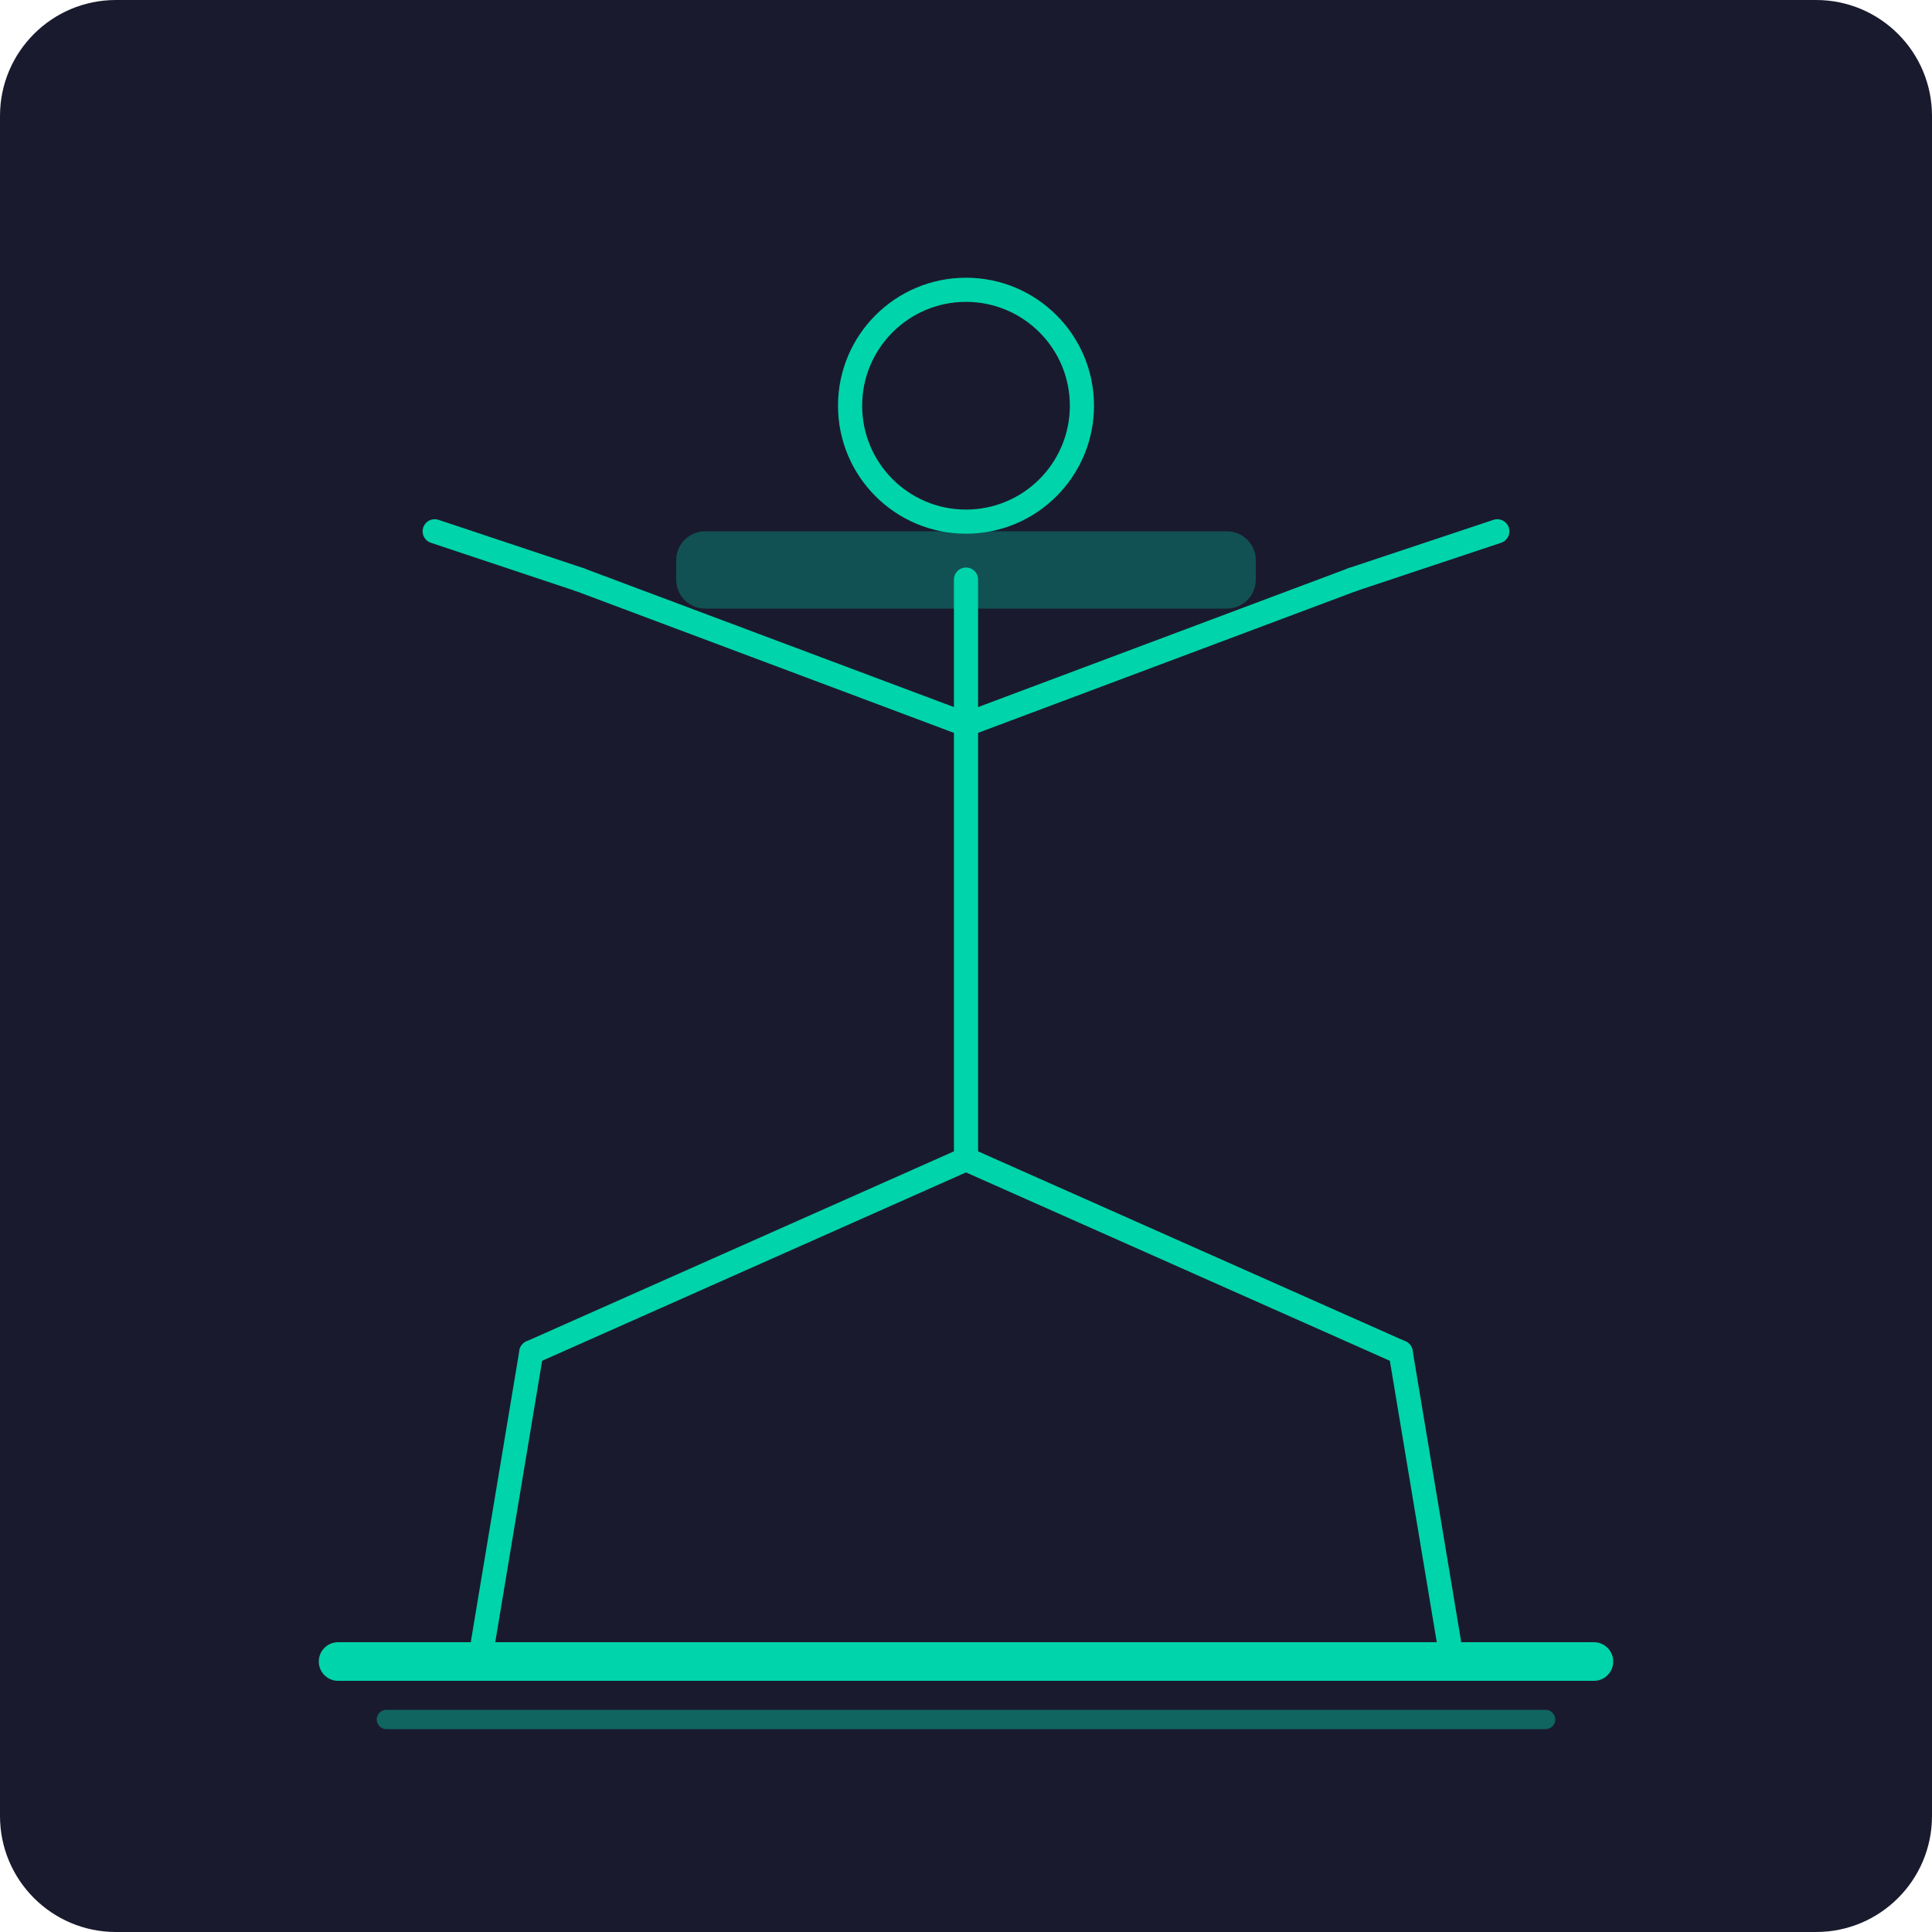
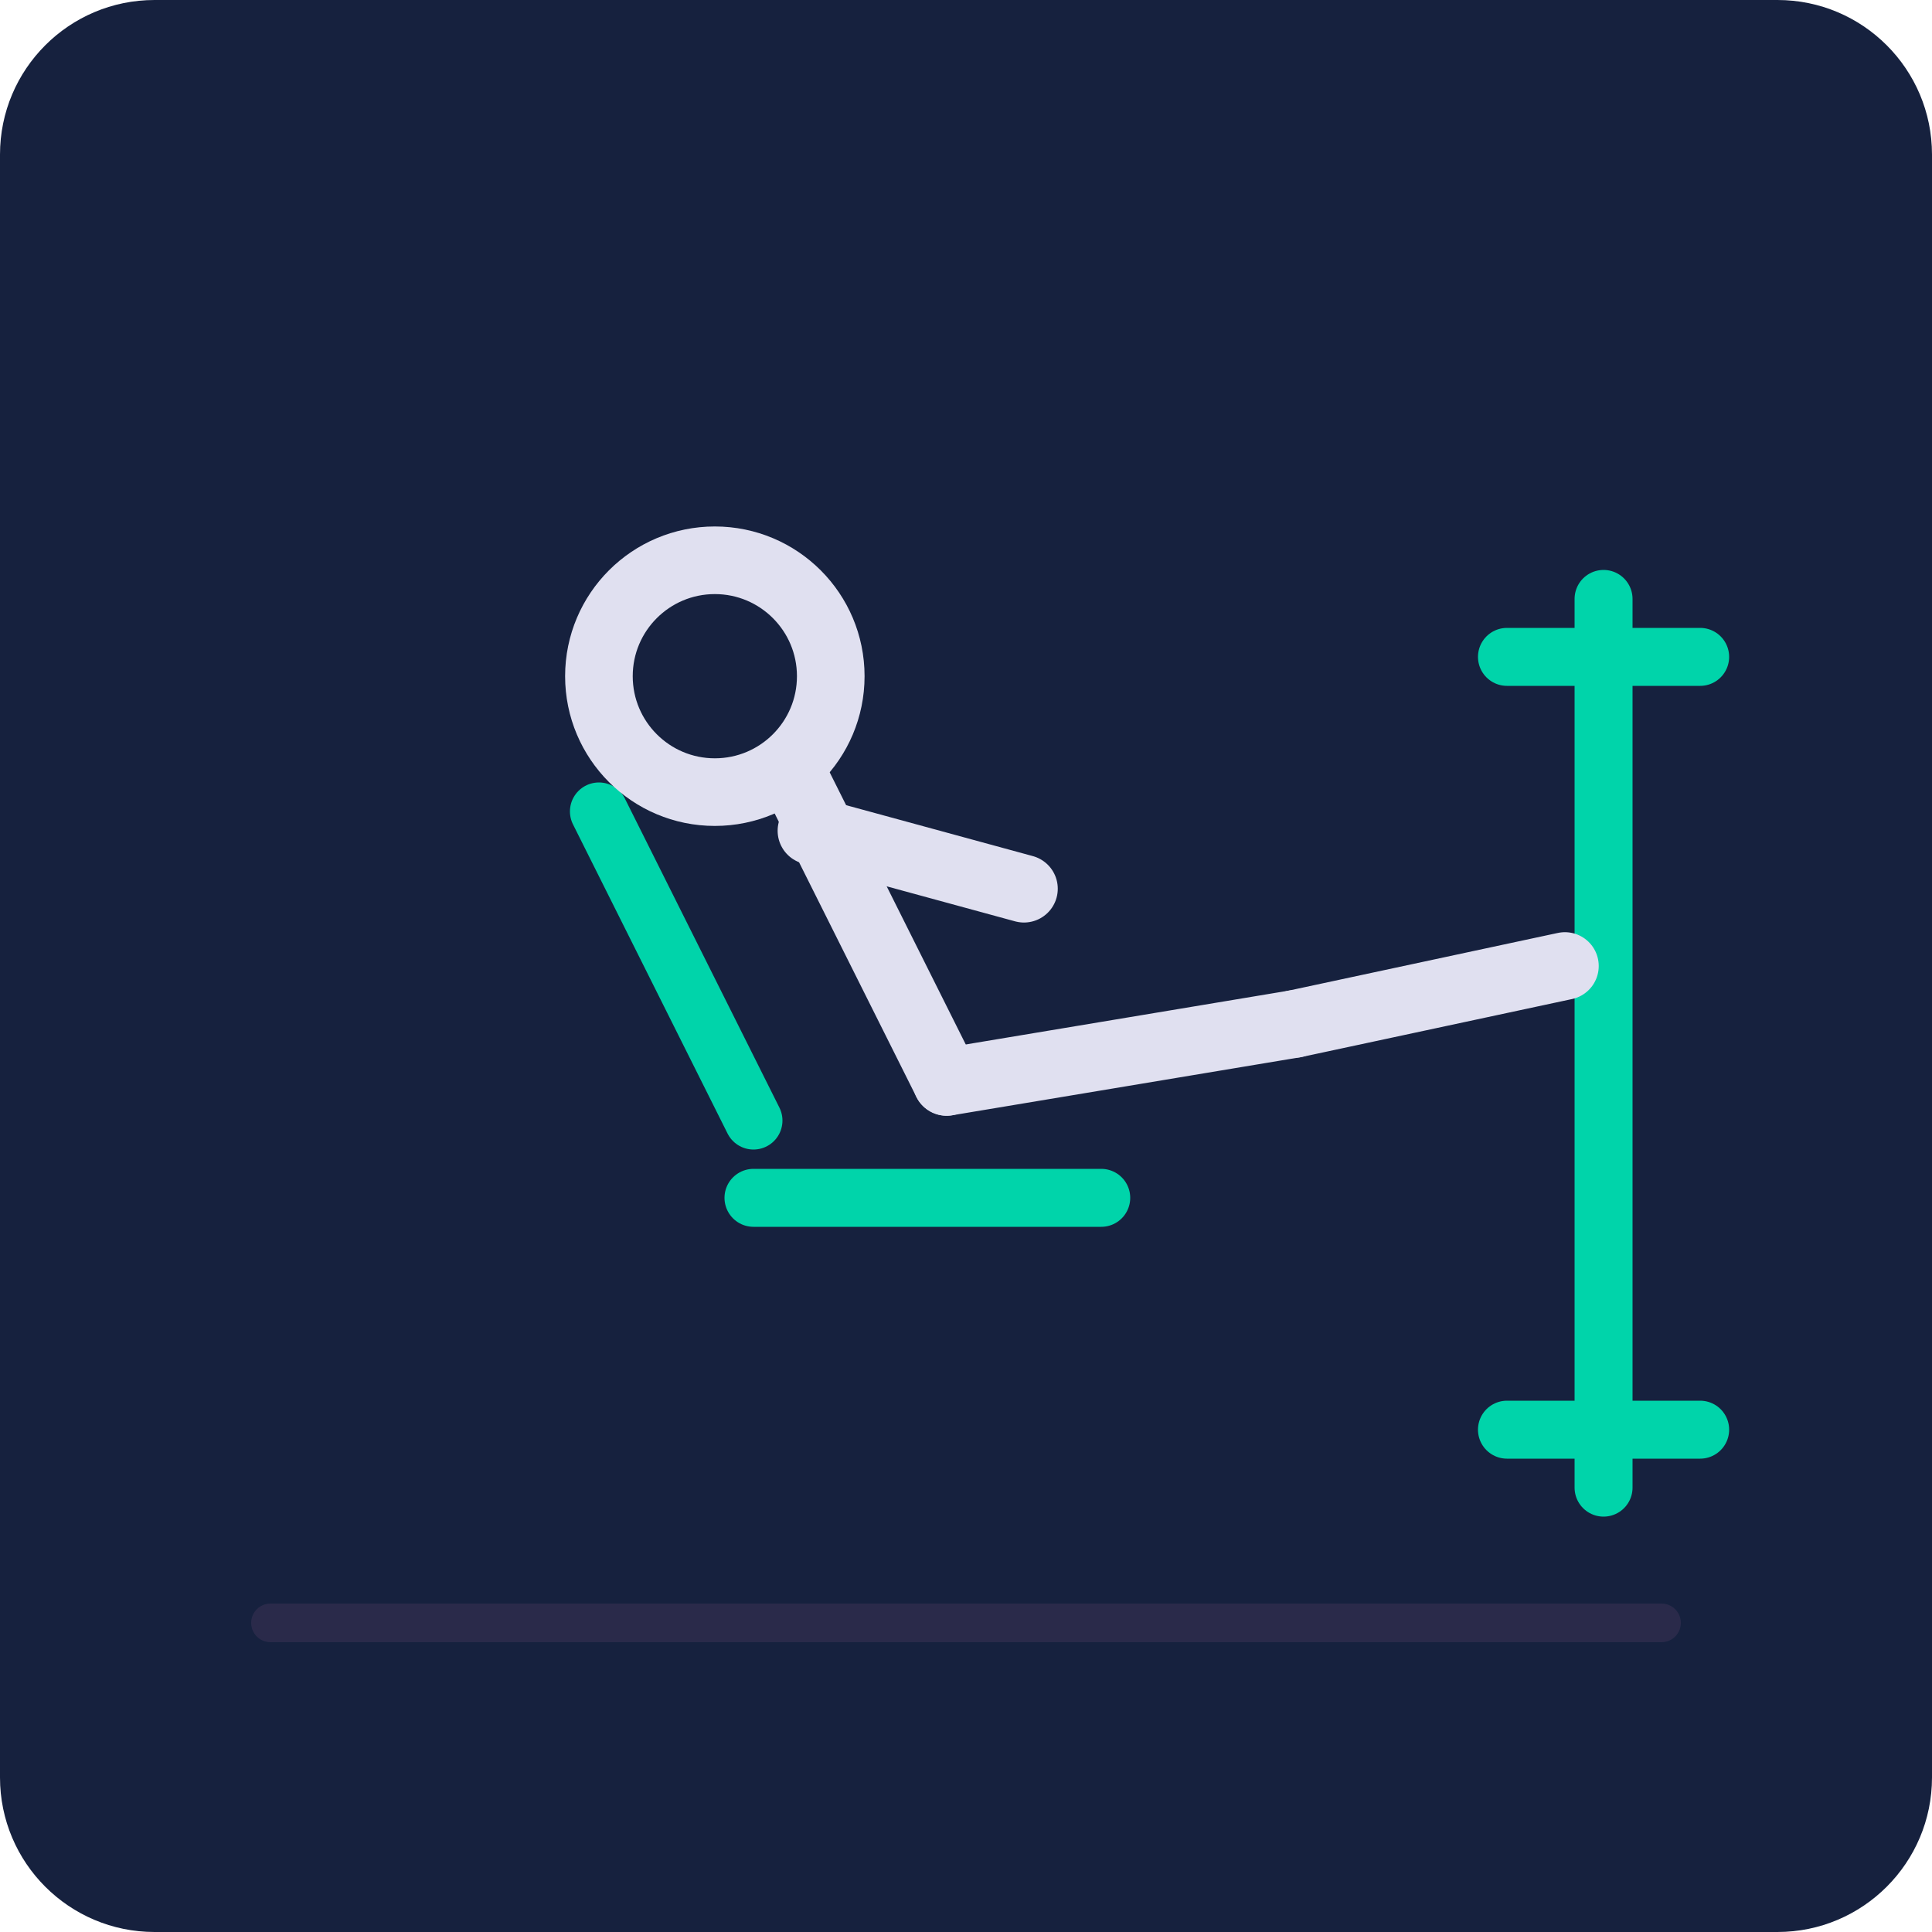
<svg xmlns="http://www.w3.org/2000/svg" viewBox="0 0 200 200">
-   <rect width="200" height="200" rx="12" fill="#1a1a2e" />
-   <g stroke="#00d4aa" stroke-width="2.5" fill="none" stroke-linecap="round" stroke-linejoin="round">
-     <line x1="100" y1="60" x2="100" y2="120" />
-     <rect x="70" y="55" width="60" height="8" rx="3" fill="#00d4aa" stroke="none" opacity="0.3" />
-     <circle cx="100" cy="42" r="12" />
-     <line x1="100" y1="120" x2="55" y2="140" />
-     <line x1="55" y1="140" x2="50" y2="170" />
-     <line x1="100" y1="120" x2="145" y2="140" />
-     <line x1="145" y1="140" x2="150" y2="170" />
-     <line x1="35" y1="172" x2="165" y2="172" stroke-width="4" />
-     <line x1="40" y1="178" x2="160" y2="178" stroke="#00d4aa" stroke-width="2" opacity="0.4" />
-     <line x1="100" y1="75" x2="60" y2="60" />
-     <line x1="100" y1="75" x2="140" y2="60" />
-     <line x1="45" y1="55" x2="60" y2="60" />
-     <line x1="155" y1="55" x2="140" y2="60" />
+   <rect width="200" height="200" rx="16" fill="#16213e" />
+   <g stroke="#2a2a4a" stroke-width="4" stroke-linecap="round">
+     <line x1="28" y1="168" x2="172" y2="168" />
+   </g>
+   <g stroke="#00d4aa" stroke-width="6" fill="none" stroke-linecap="round" stroke-linejoin="round">
+     <line x1="62" y1="84" x2="78" y2="116" />
+     <line x1="78" y1="124" x2="114" y2="124" />
+     <line x1="166" y1="62" x2="166" y2="154" />
+     <line x1="156" y1="68" x2="176" y2="68" />
+     <line x1="156" y1="148" x2="176" y2="148" />
+   </g>
+   <g stroke="#e0e0f0" stroke-width="7" fill="none" stroke-linecap="round" stroke-linejoin="round">
+     <circle cx="74" cy="70" r="12" />
+     <path d="M82 80 L98 112" />
+     <path d="M84 86 L106 92" />
+     <path d="M98 112 L134 106" />
+     <path d="M134 106 L162 100" />
  </g>
</svg>
